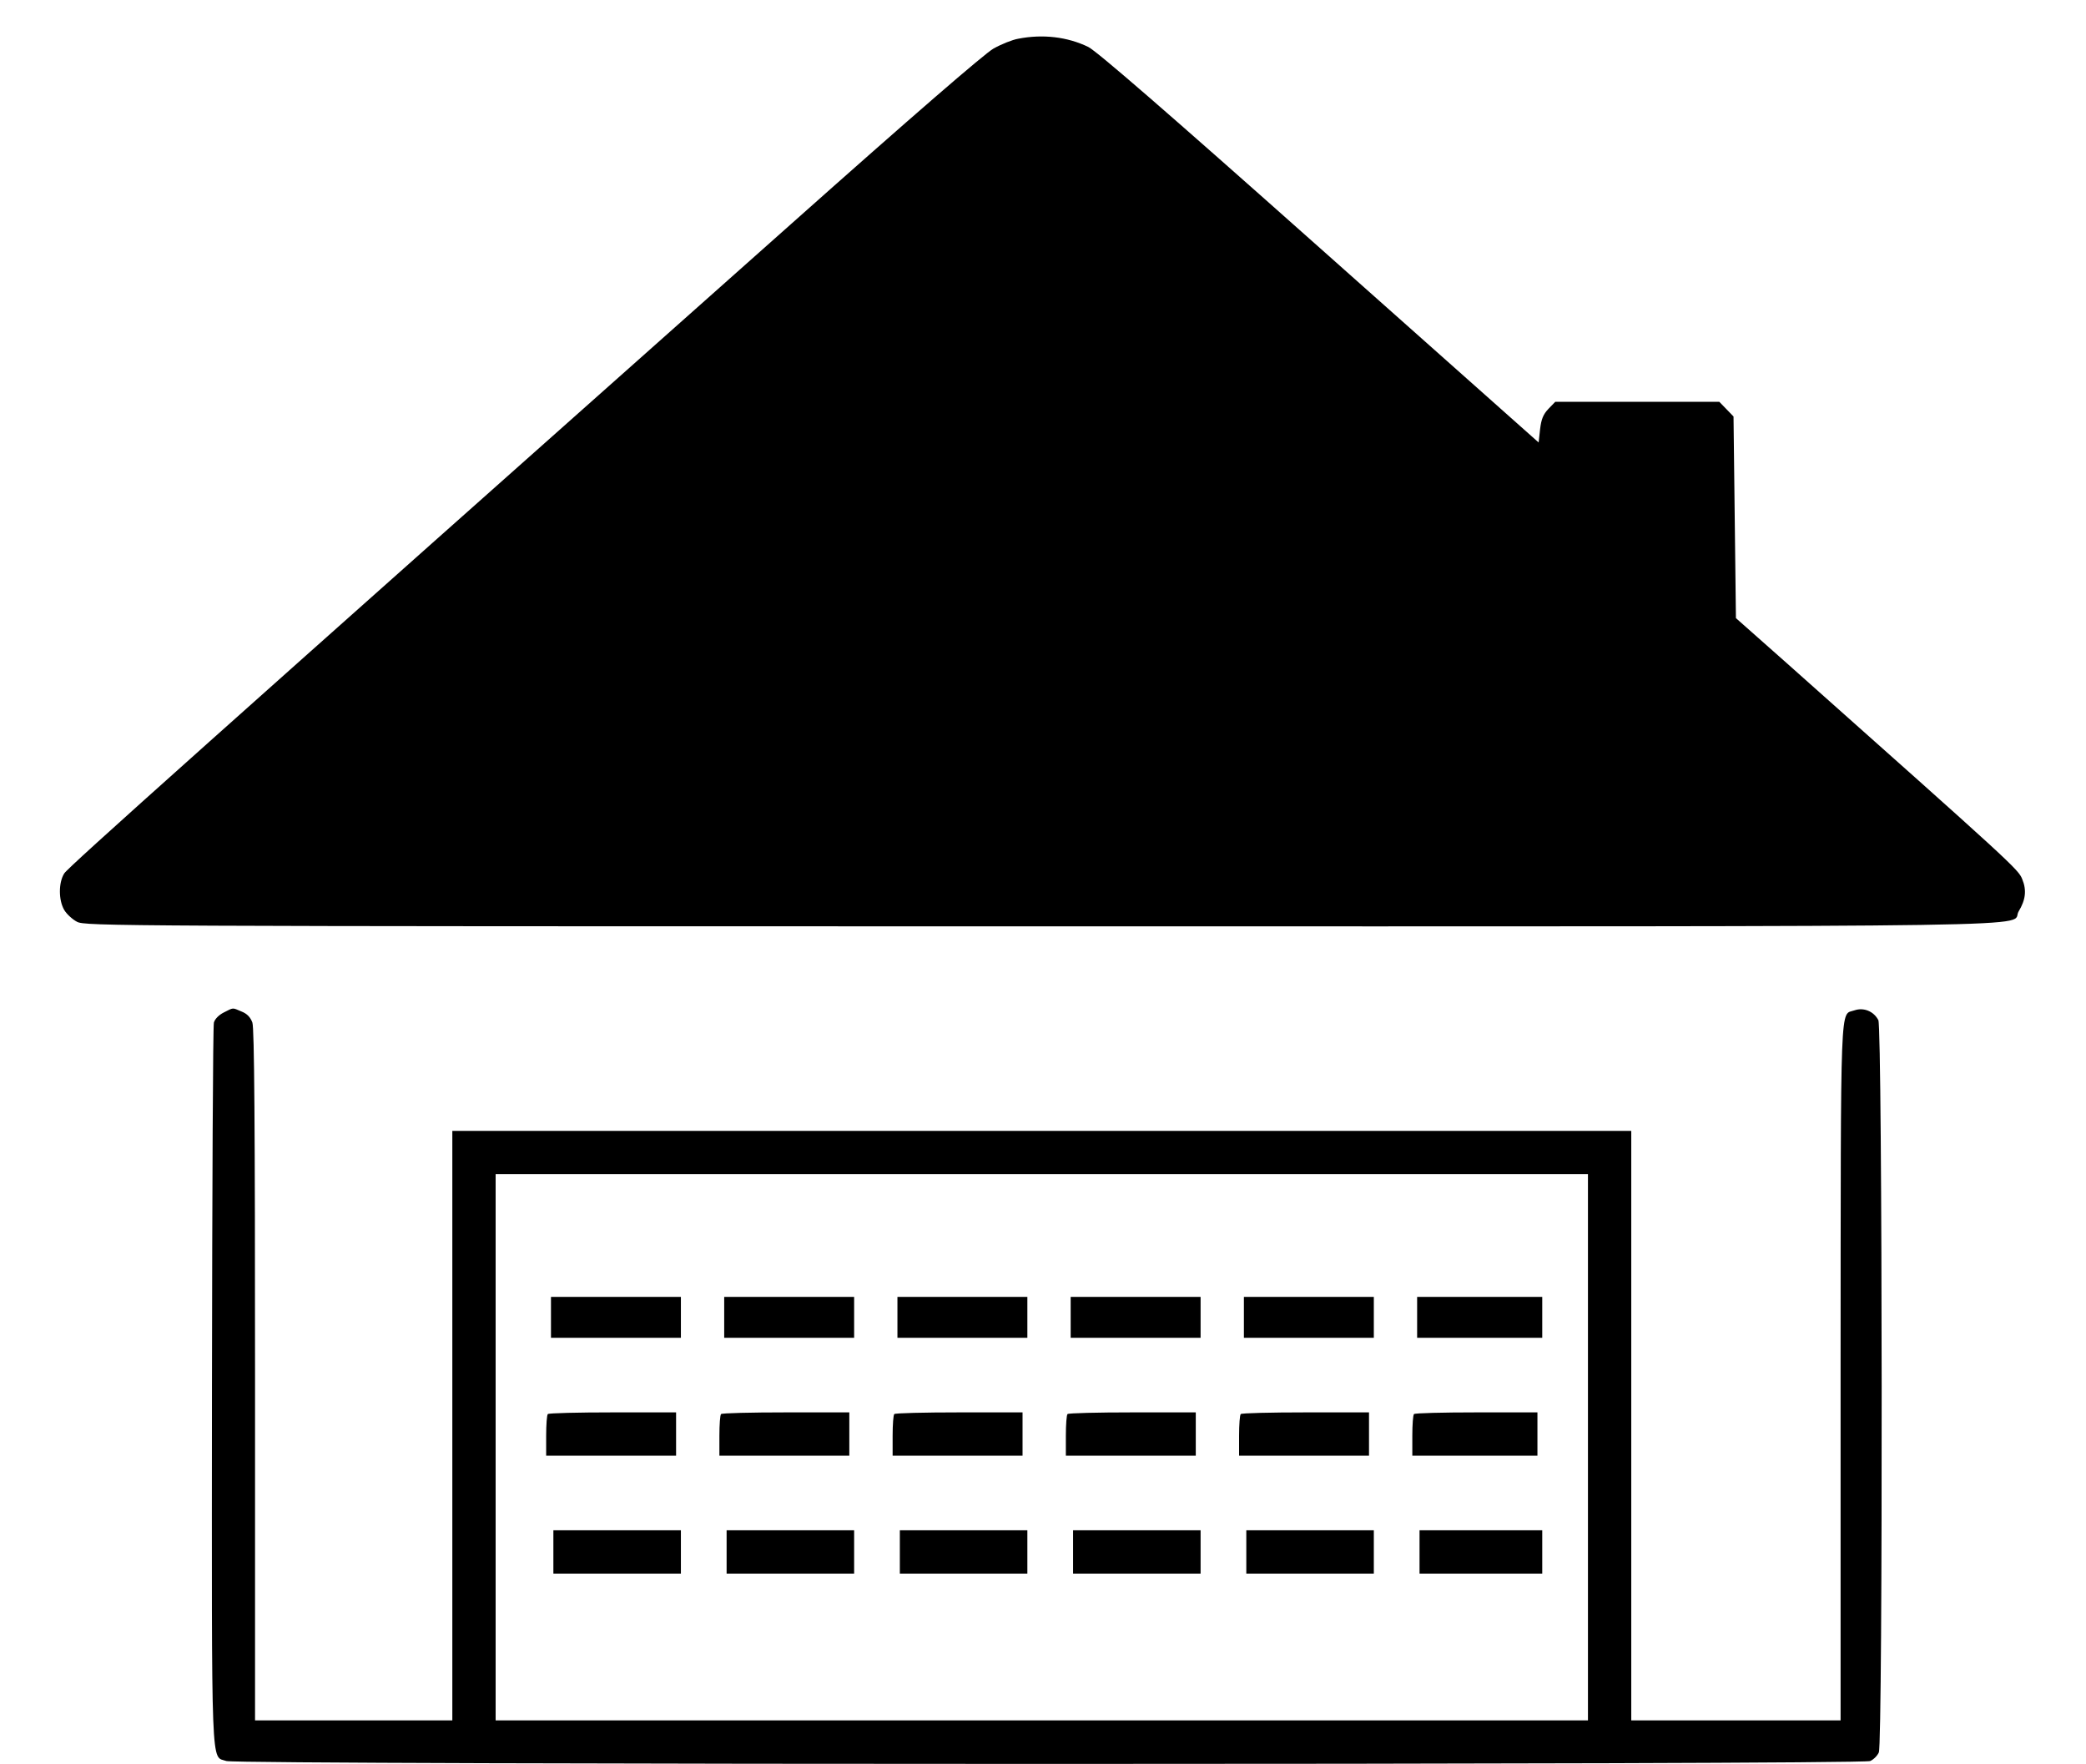
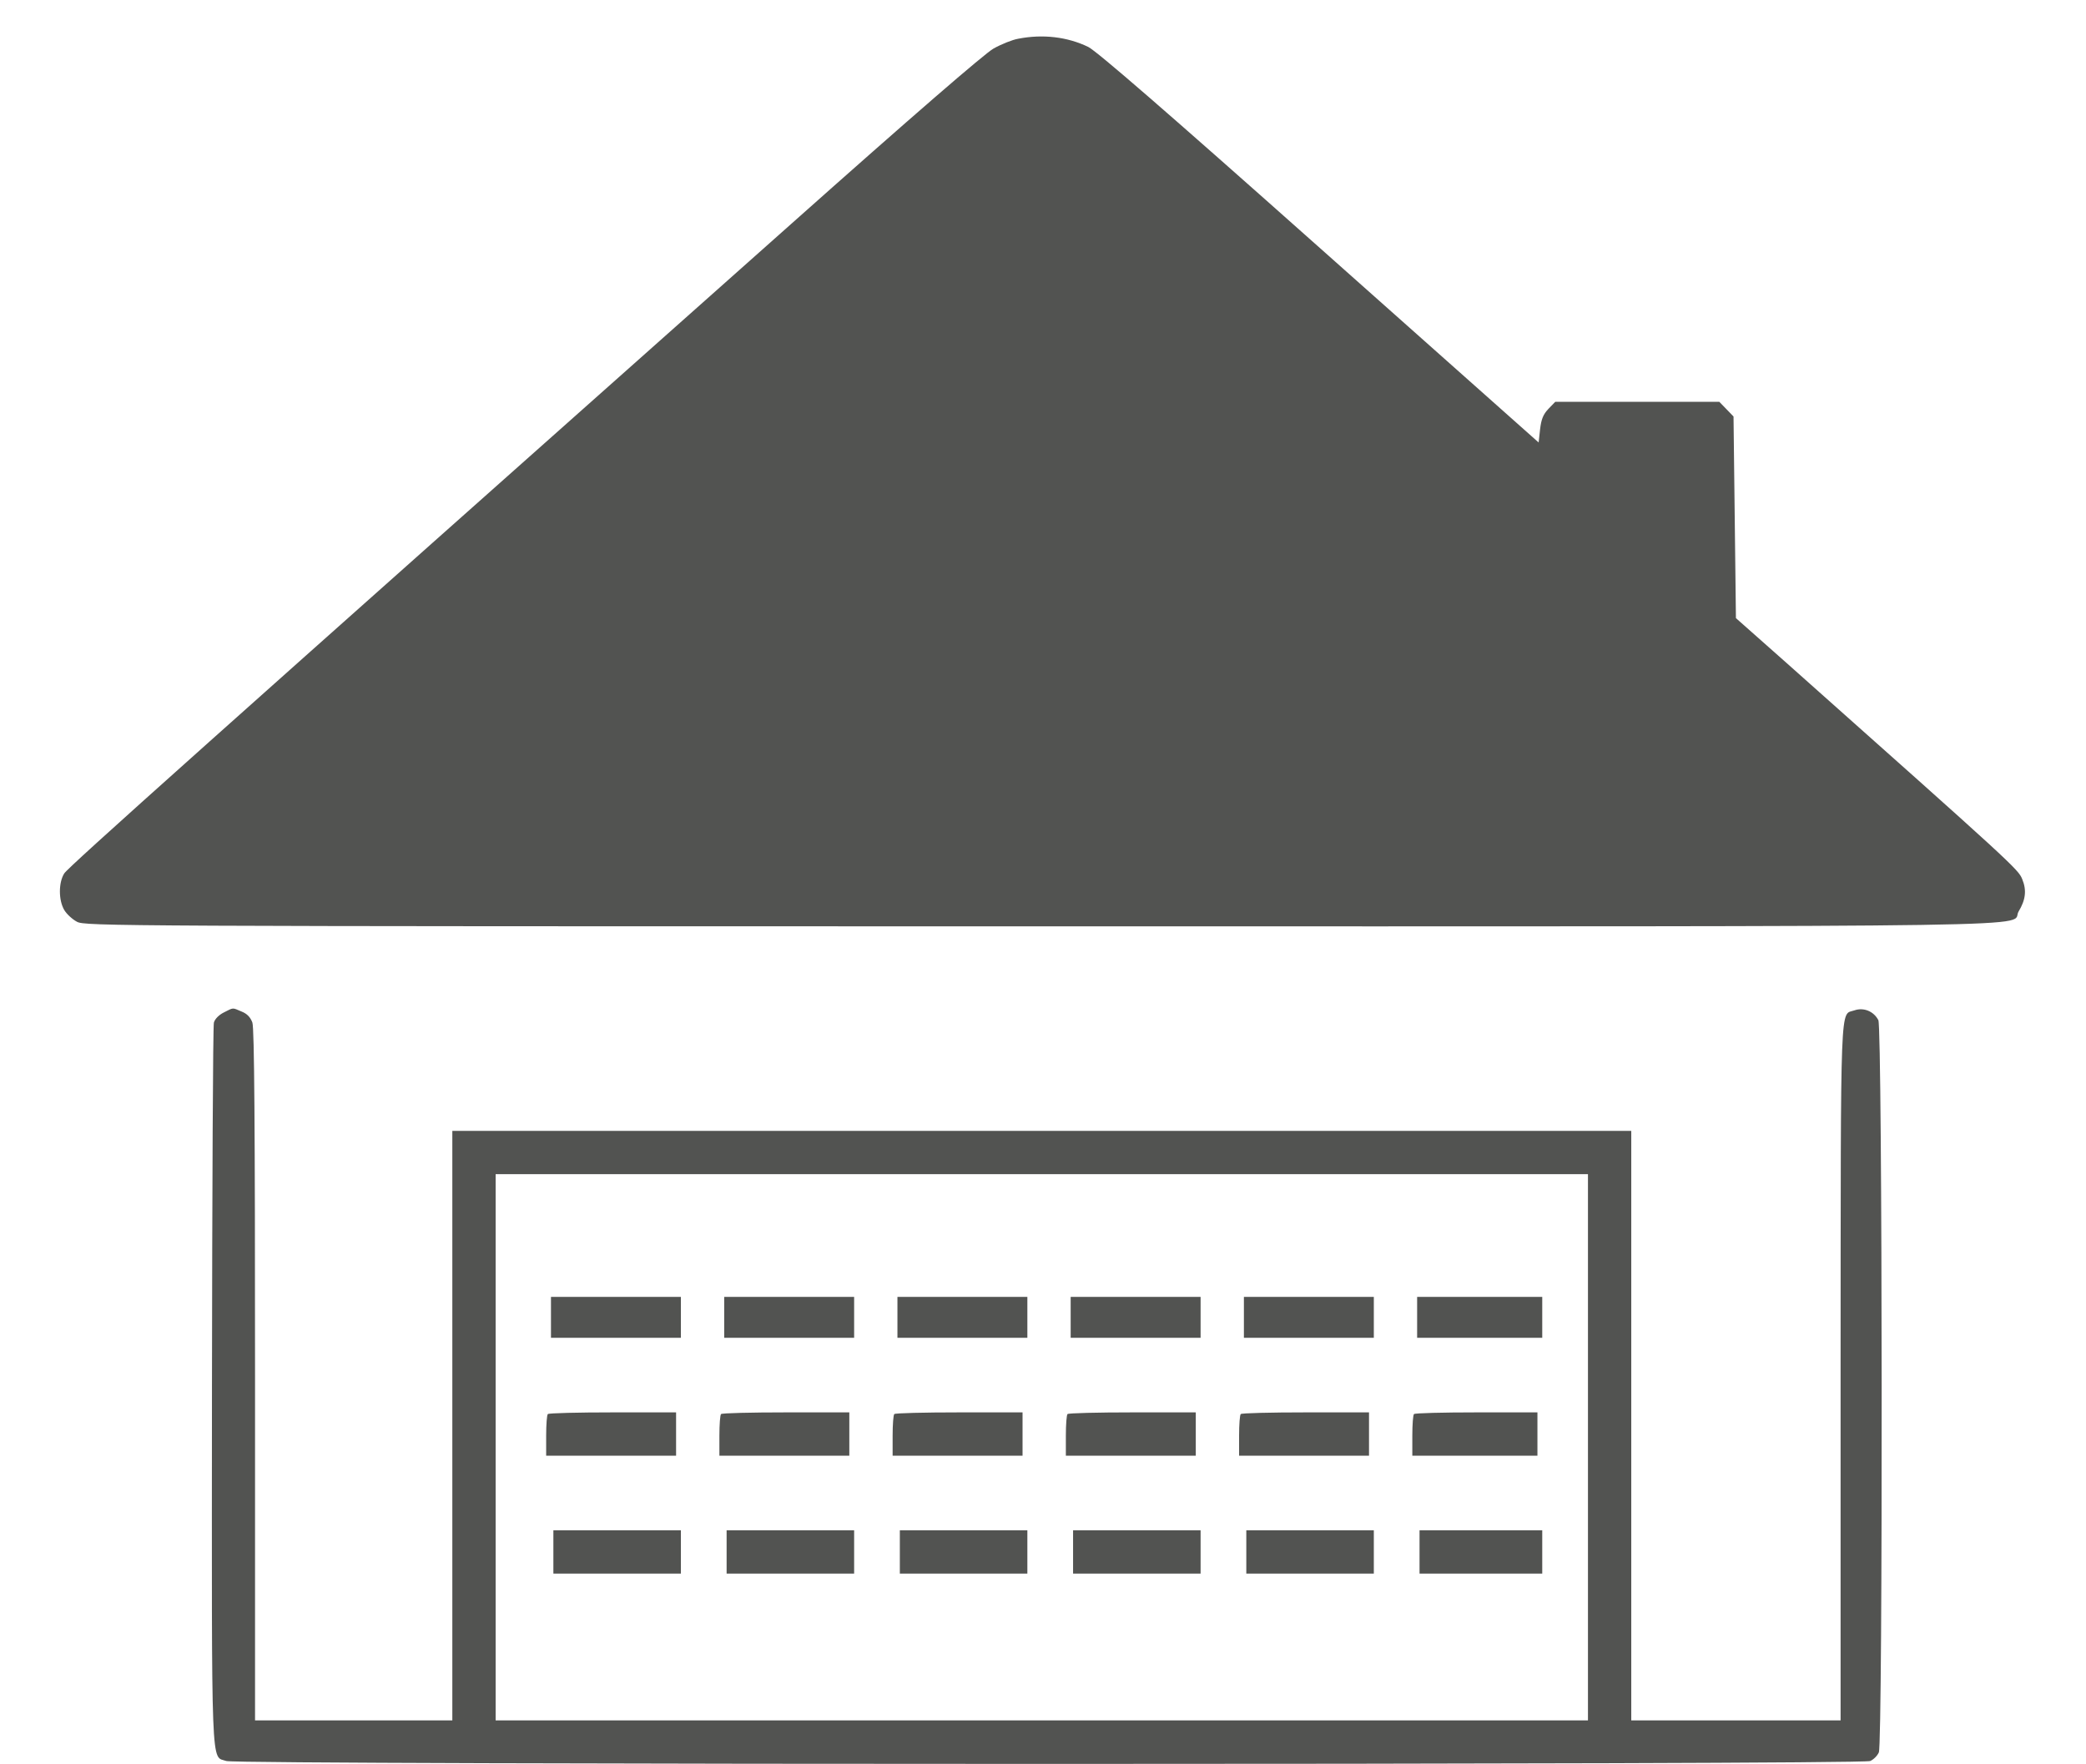
<svg xmlns="http://www.w3.org/2000/svg" version="1.0" width="867pt" height="733pt" viewBox="0 0 867 733" preserveAspectRatio="xMidYMid meet">
-   <g transform="translate(0,733) scale(0.1,-0.1)" fill="#000000" stroke="none">
+   <g transform="translate(0,733) scale(0.1,-0.1)" fill="#525351" stroke="none">
    <path d="M4232 7169 c-24 -4 -71 -23 -103 -41 -38 -22 -332 -276 -841 -729 -2428 -2158 -3005 -2673 -3021 -2699 -24 -38 -24 -111 0 -152 10 -17 34 -39 53 -49 34 -18 151 -19 4008 -19 4373 0 4021 -5 4062 62 29 48 34 88 15 134 -16 41 -37 60 -980 899 l-210 186 -5 419 -5 419 -29 30 -30 31 -341 0 -341 0 -28 -29 c-22 -23 -30 -43 -35 -85 l-6 -55 -910 809 c-643 572 -925 816 -962 835 -87 42 -189 54 -291 34z" />
    <path d="M930 3122 c-20 -10 -37 -27 -41 -42 -4 -14 -7 -695 -8 -1513 -1 -1638 -5 -1533 60 -1556 46 -16 6798 -16 6832 0 14 6 30 22 36 36 17 37 15 3009 -2 3043 -19 37 -61 54 -99 41 -61 -22 -57 84 -58 -1498 l0 -1453 -435 0 -435 0 0 1225 0 1225 -2450 0 -2450 0 0 -1225 0 -1225 -410 0 -410 0 0 1434 c0 1043 -3 1442 -11 1466 -8 22 -22 37 -45 46 -40 17 -32 17 -74 -4z m5670 -1807 l0 -1135 -2270 0 -2270 0 0 1135 0 1135 2270 0 2270 0 0 -1135z" />
    <path d="M2290 1855 l0 -85 270 0 270 0 0 85 0 85 -270 0 -270 0 0 -85z" />
    <path d="M3010 1855 l0 -85 270 0 270 0 0 85 0 85 -270 0 -270 0 0 -85z" />
    <path d="M3730 1855 l0 -85 270 0 270 0 0 85 0 85 -270 0 -270 0 0 -85z" />
    <path d="M4450 1855 l0 -85 270 0 270 0 0 85 0 85 -270 0 -270 0 0 -85z" />
    <path d="M5170 1855 l0 -85 270 0 270 0 0 85 0 85 -270 0 -270 0 0 -85z" />
    <path d="M5890 1855 l0 -85 260 0 260 0 0 85 0 85 -260 0 -260 0 0 -85z" />
    <path d="M2277 1453 c-4 -3 -7 -44 -7 -90 l0 -83 270 0 270 0 0 90 0 90 -263 0 c-145 0 -267 -3 -270 -7z" />
    <path d="M2997 1453 c-4 -3 -7 -44 -7 -90 l0 -83 270 0 270 0 0 90 0 90 -263 0 c-145 0 -267 -3 -270 -7z" />
    <path d="M3717 1453 c-4 -3 -7 -44 -7 -90 l0 -83 270 0 270 0 0 90 0 90 -263 0 c-145 0 -267 -3 -270 -7z" />
    <path d="M4437 1453 c-4 -3 -7 -44 -7 -90 l0 -83 270 0 270 0 0 90 0 90 -263 0 c-145 0 -267 -3 -270 -7z" />
    <path d="M5157 1453 c-4 -3 -7 -44 -7 -90 l0 -83 270 0 270 0 0 90 0 90 -263 0 c-145 0 -267 -3 -270 -7z" />
    <path d="M5877 1453 c-4 -3 -7 -44 -7 -90 l0 -83 260 0 260 0 0 90 0 90 -253 0 c-140 0 -257 -3 -260 -7z" />
    <path d="M2300 880 l0 -90 265 0 265 0 0 90 0 90 -265 0 -265 0 0 -90z" />
    <path d="M3020 880 l0 -90 265 0 265 0 0 90 0 90 -265 0 -265 0 0 -90z" />
    <path d="M3740 880 l0 -90 265 0 265 0 0 90 0 90 -265 0 -265 0 0 -90z" />
    <path d="M4460 880 l0 -90 265 0 265 0 0 90 0 90 -265 0 -265 0 0 -90z" />
    <path d="M5180 880 l0 -90 265 0 265 0 0 90 0 90 -265 0 -265 0 0 -90z" />
    <path d="M5900 880 l0 -90 255 0 255 0 0 90 0 90 -255 0 -255 0 0 -90z" />
  </g>
</svg>
